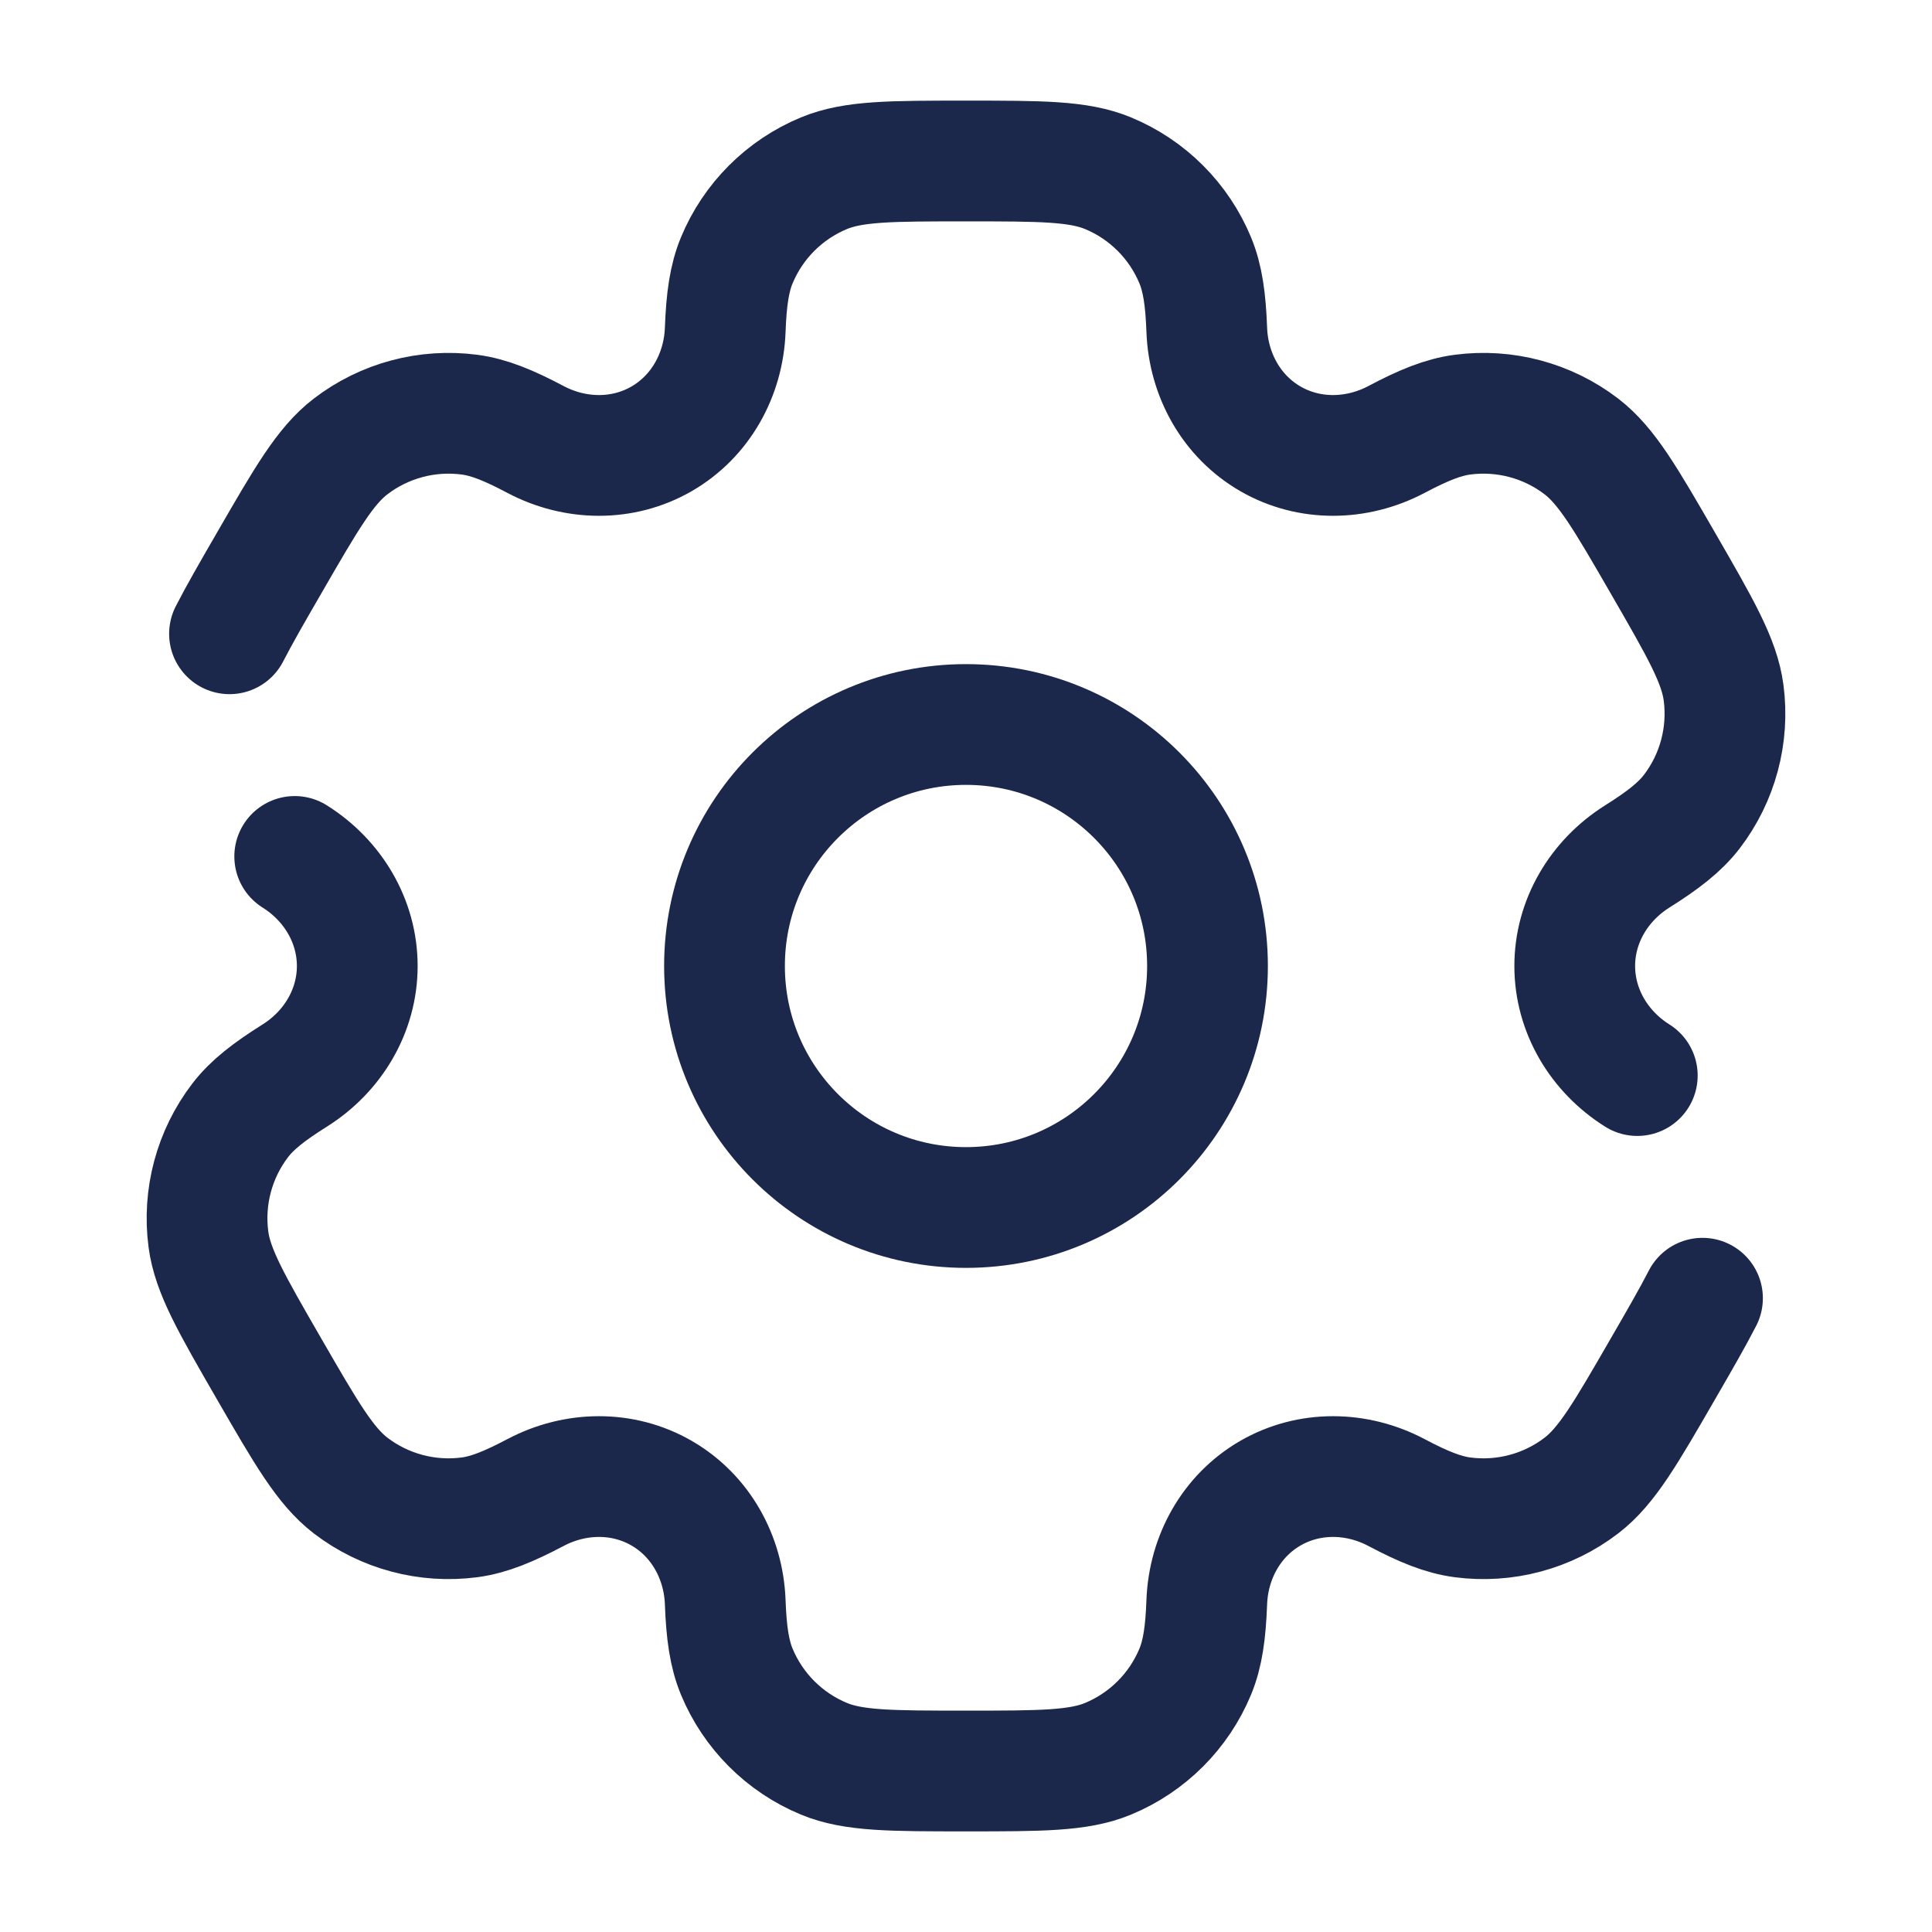
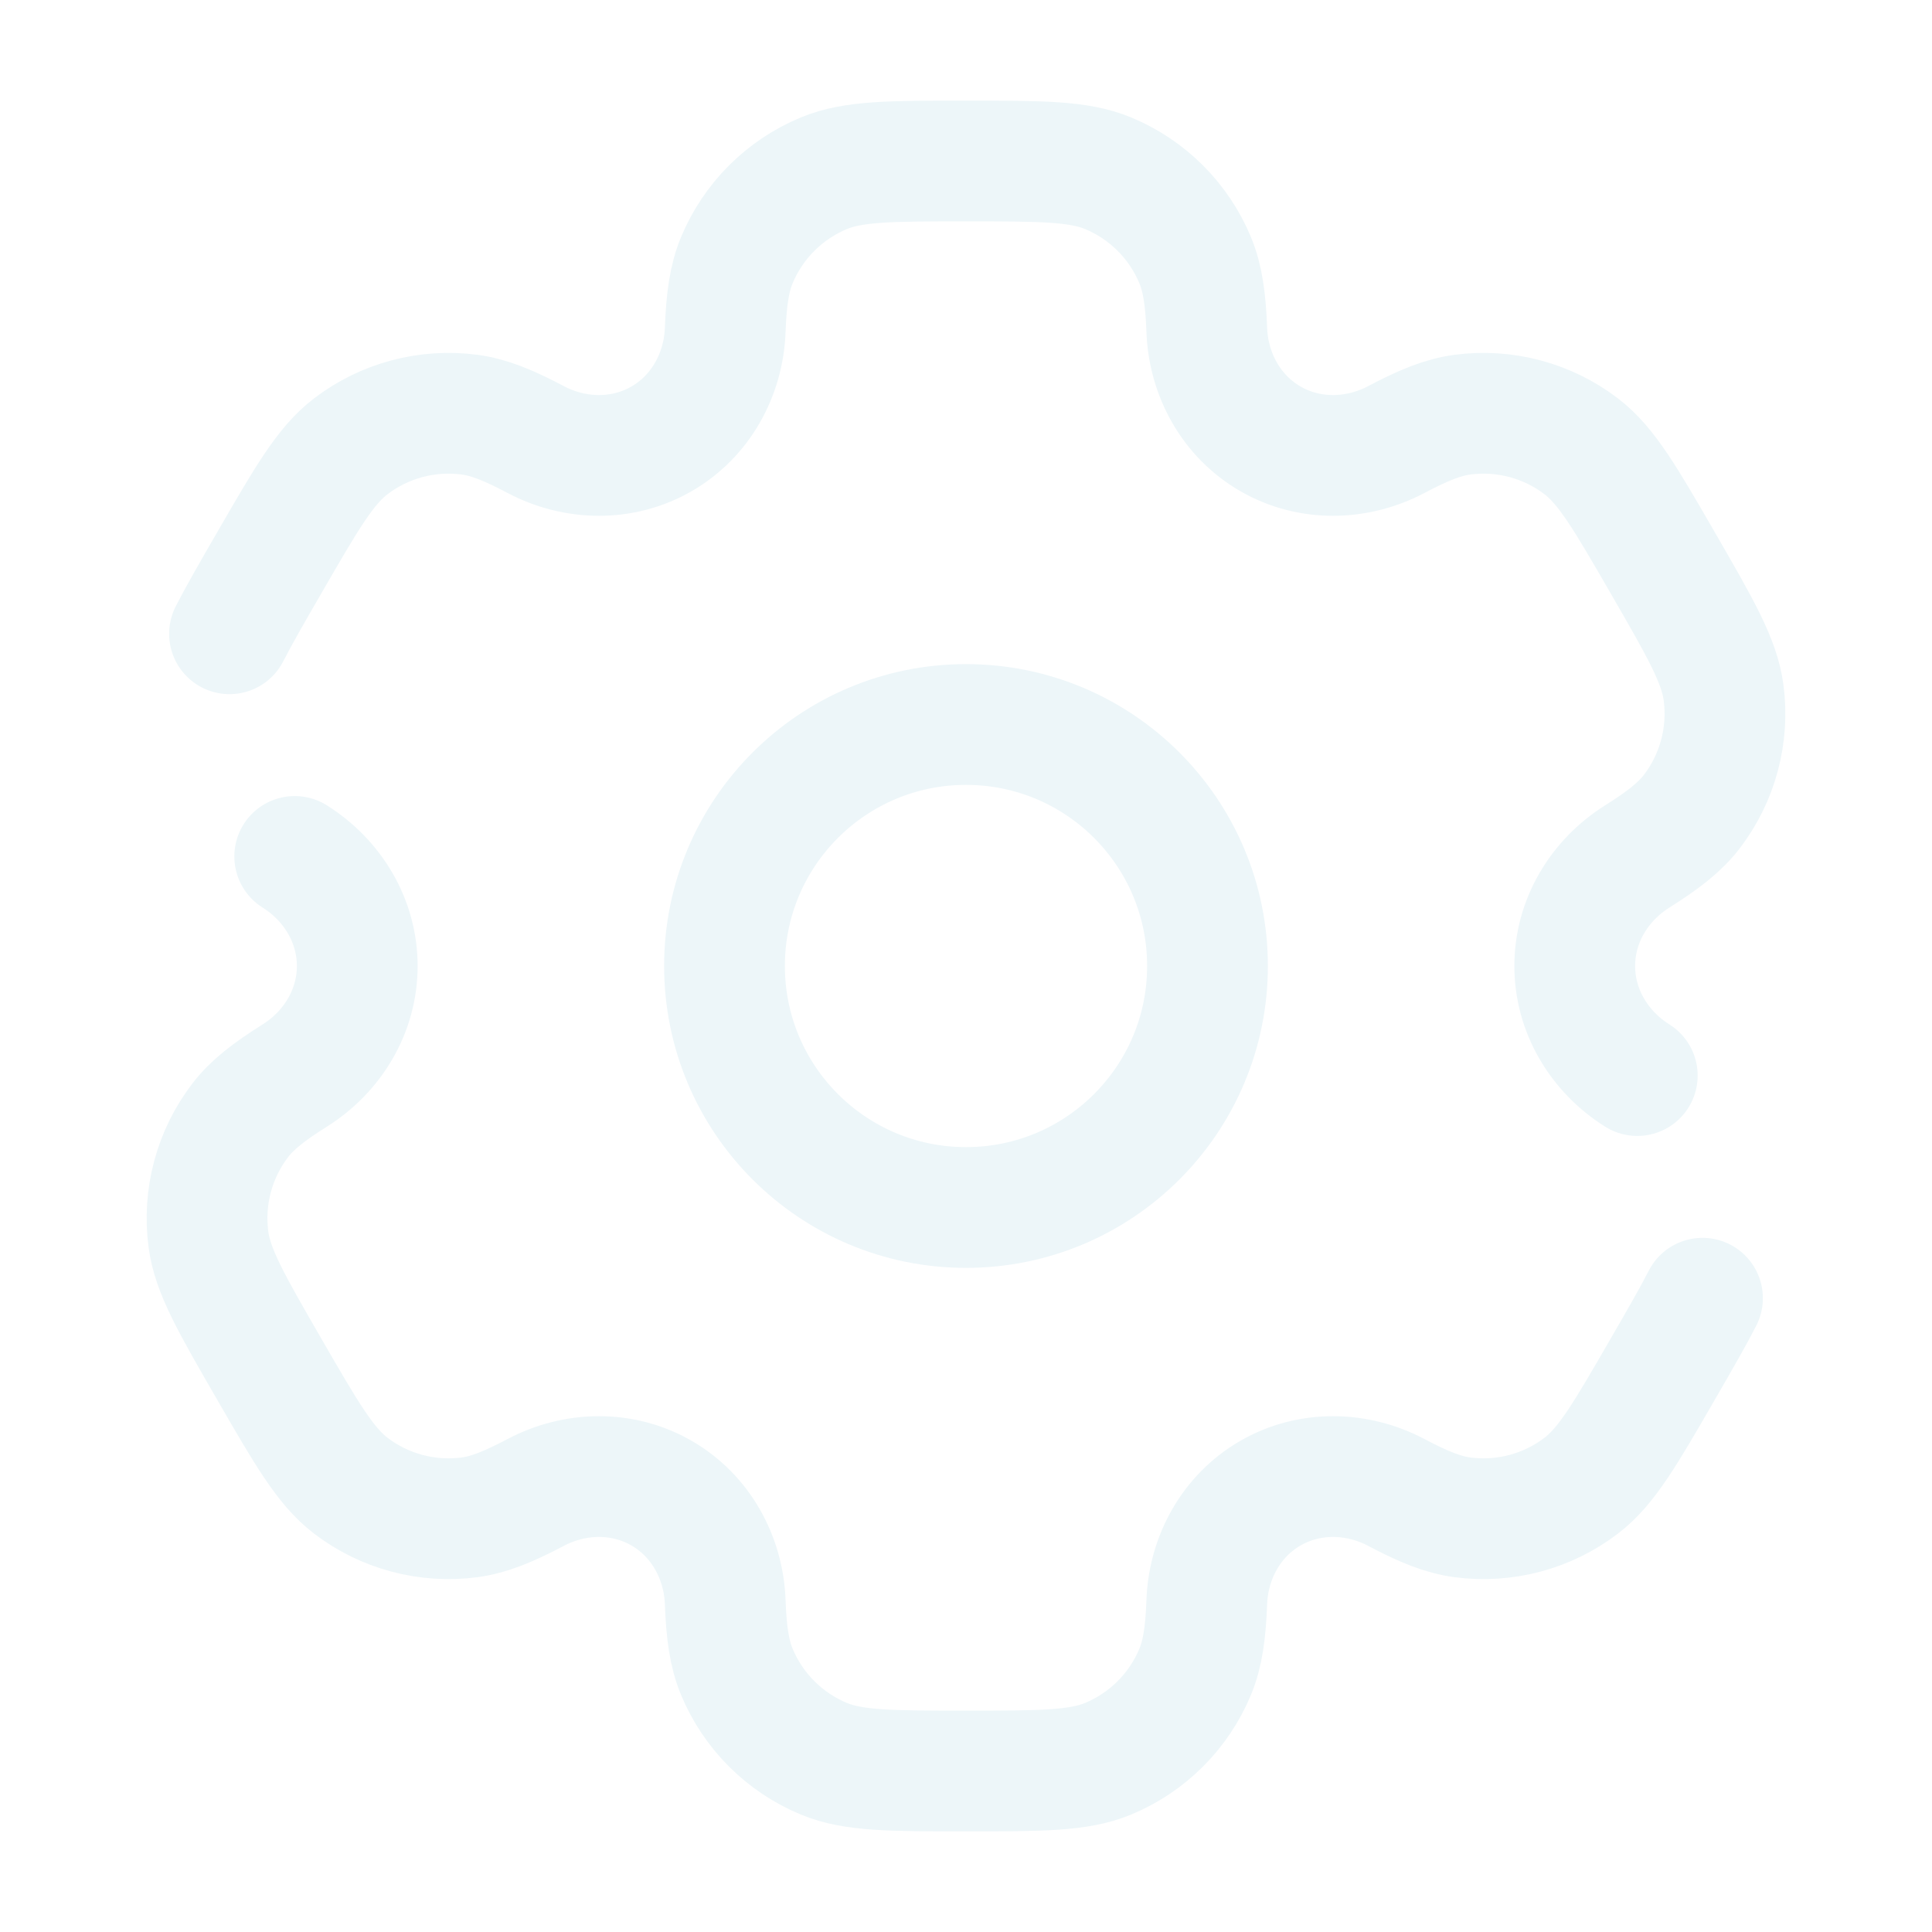
<svg xmlns="http://www.w3.org/2000/svg" width="800px" height="800px" viewBox="0 0 24 24" fill="none">
-   <circle cx="12" cy="12" r="3" stroke="#1C274C" stroke-width="1.5" />
-   <path d="M3.661 10.639C4.134 10.936 4.438 11.442 4.438 12C4.438 12.558 4.134 13.064 3.661 13.361C3.34 13.563 3.132 13.724 2.985 13.916C2.662 14.337 2.52 14.869 2.589 15.395C2.641 15.789 2.874 16.193 3.34 17C3.806 17.807 4.039 18.21 4.354 18.453C4.775 18.776 5.307 18.918 5.833 18.849C6.073 18.817 6.316 18.718 6.652 18.541C7.145 18.28 7.736 18.27 8.219 18.549C8.702 18.828 8.988 19.344 9.009 19.902C9.023 20.282 9.06 20.542 9.152 20.765C9.355 21.255 9.745 21.645 10.235 21.848C10.602 22 11.068 22 12 22C12.932 22 13.398 22 13.765 21.848C14.255 21.645 14.645 21.255 14.848 20.765C14.94 20.542 14.977 20.282 14.991 19.902C15.012 19.344 15.298 18.828 15.781 18.549C16.264 18.27 16.855 18.28 17.348 18.541C17.684 18.719 17.927 18.817 18.167 18.849C18.693 18.918 19.225 18.776 19.646 18.453C19.961 18.211 20.194 17.807 20.66 17C20.868 16.641 21.029 16.361 21.149 16.127M20.339 13.361C19.866 13.064 19.562 12.558 19.562 12C19.562 11.442 19.866 10.936 20.339 10.639C20.66 10.437 20.867 10.276 21.015 10.084C21.338 9.663 21.48 9.131 21.411 8.605C21.359 8.211 21.126 7.807 20.66 7C20.194 6.193 19.961 5.79 19.646 5.547C19.225 5.224 18.693 5.082 18.167 5.151C17.927 5.183 17.684 5.281 17.348 5.459C16.854 5.72 16.264 5.73 15.781 5.451C15.298 5.172 15.012 4.656 14.991 4.098C14.977 3.719 14.94 3.458 14.848 3.235C14.645 2.745 14.255 2.355 13.765 2.152C13.398 2 12.932 2 12 2C11.068 2 10.602 2 10.235 2.152C9.745 2.355 9.355 2.745 9.152 3.235C9.06 3.458 9.023 3.718 9.009 4.098C8.988 4.656 8.702 5.172 8.219 5.451C7.736 5.73 7.145 5.72 6.652 5.459C6.316 5.281 6.073 5.183 5.833 5.151C5.307 5.082 4.775 5.224 4.354 5.547C4.039 5.789 3.806 6.193 3.34 7C3.132 7.359 2.971 7.639 2.851 7.873" stroke="#1C274C" stroke-width="1.5" stroke-linecap="round" />
+   <circle cx="12" cy="12" r="3" stroke="#edf6f9" stroke-width="1.5" />
+   <path d="M3.661 10.639C4.134 10.936 4.438 11.442 4.438 12C4.438 12.558 4.134 13.064 3.661 13.361C3.34 13.563 3.132 13.724 2.985 13.916C2.662 14.337 2.52 14.869 2.589 15.395C2.641 15.789 2.874 16.193 3.34 17C3.806 17.807 4.039 18.21 4.354 18.453C4.775 18.776 5.307 18.918 5.833 18.849C6.073 18.817 6.316 18.718 6.652 18.541C7.145 18.28 7.736 18.27 8.219 18.549C8.702 18.828 8.988 19.344 9.009 19.902C9.023 20.282 9.06 20.542 9.152 20.765C9.355 21.255 9.745 21.645 10.235 21.848C10.602 22 11.068 22 12 22C12.932 22 13.398 22 13.765 21.848C14.255 21.645 14.645 21.255 14.848 20.765C14.94 20.542 14.977 20.282 14.991 19.902C15.012 19.344 15.298 18.828 15.781 18.549C16.264 18.27 16.855 18.28 17.348 18.541C17.684 18.719 17.927 18.817 18.167 18.849C18.693 18.918 19.225 18.776 19.646 18.453C19.961 18.211 20.194 17.807 20.66 17C20.868 16.641 21.029 16.361 21.149 16.127M20.339 13.361C19.866 13.064 19.562 12.558 19.562 12C19.562 11.442 19.866 10.936 20.339 10.639C20.66 10.437 20.867 10.276 21.015 10.084C21.338 9.663 21.48 9.131 21.411 8.605C21.359 8.211 21.126 7.807 20.66 7C20.194 6.193 19.961 5.79 19.646 5.547C19.225 5.224 18.693 5.082 18.167 5.151C17.927 5.183 17.684 5.281 17.348 5.459C16.854 5.72 16.264 5.73 15.781 5.451C15.298 5.172 15.012 4.656 14.991 4.098C14.977 3.719 14.94 3.458 14.848 3.235C14.645 2.745 14.255 2.355 13.765 2.152C13.398 2 12.932 2 12 2C11.068 2 10.602 2 10.235 2.152C9.745 2.355 9.355 2.745 9.152 3.235C9.06 3.458 9.023 3.718 9.009 4.098C8.988 4.656 8.702 5.172 8.219 5.451C7.736 5.73 7.145 5.72 6.652 5.459C6.316 5.281 6.073 5.183 5.833 5.151C5.307 5.082 4.775 5.224 4.354 5.547C4.039 5.789 3.806 6.193 3.34 7C3.132 7.359 2.971 7.639 2.851 7.873" stroke="#edf6f9" stroke-width="1.5" stroke-linecap="round" />
</svg>
